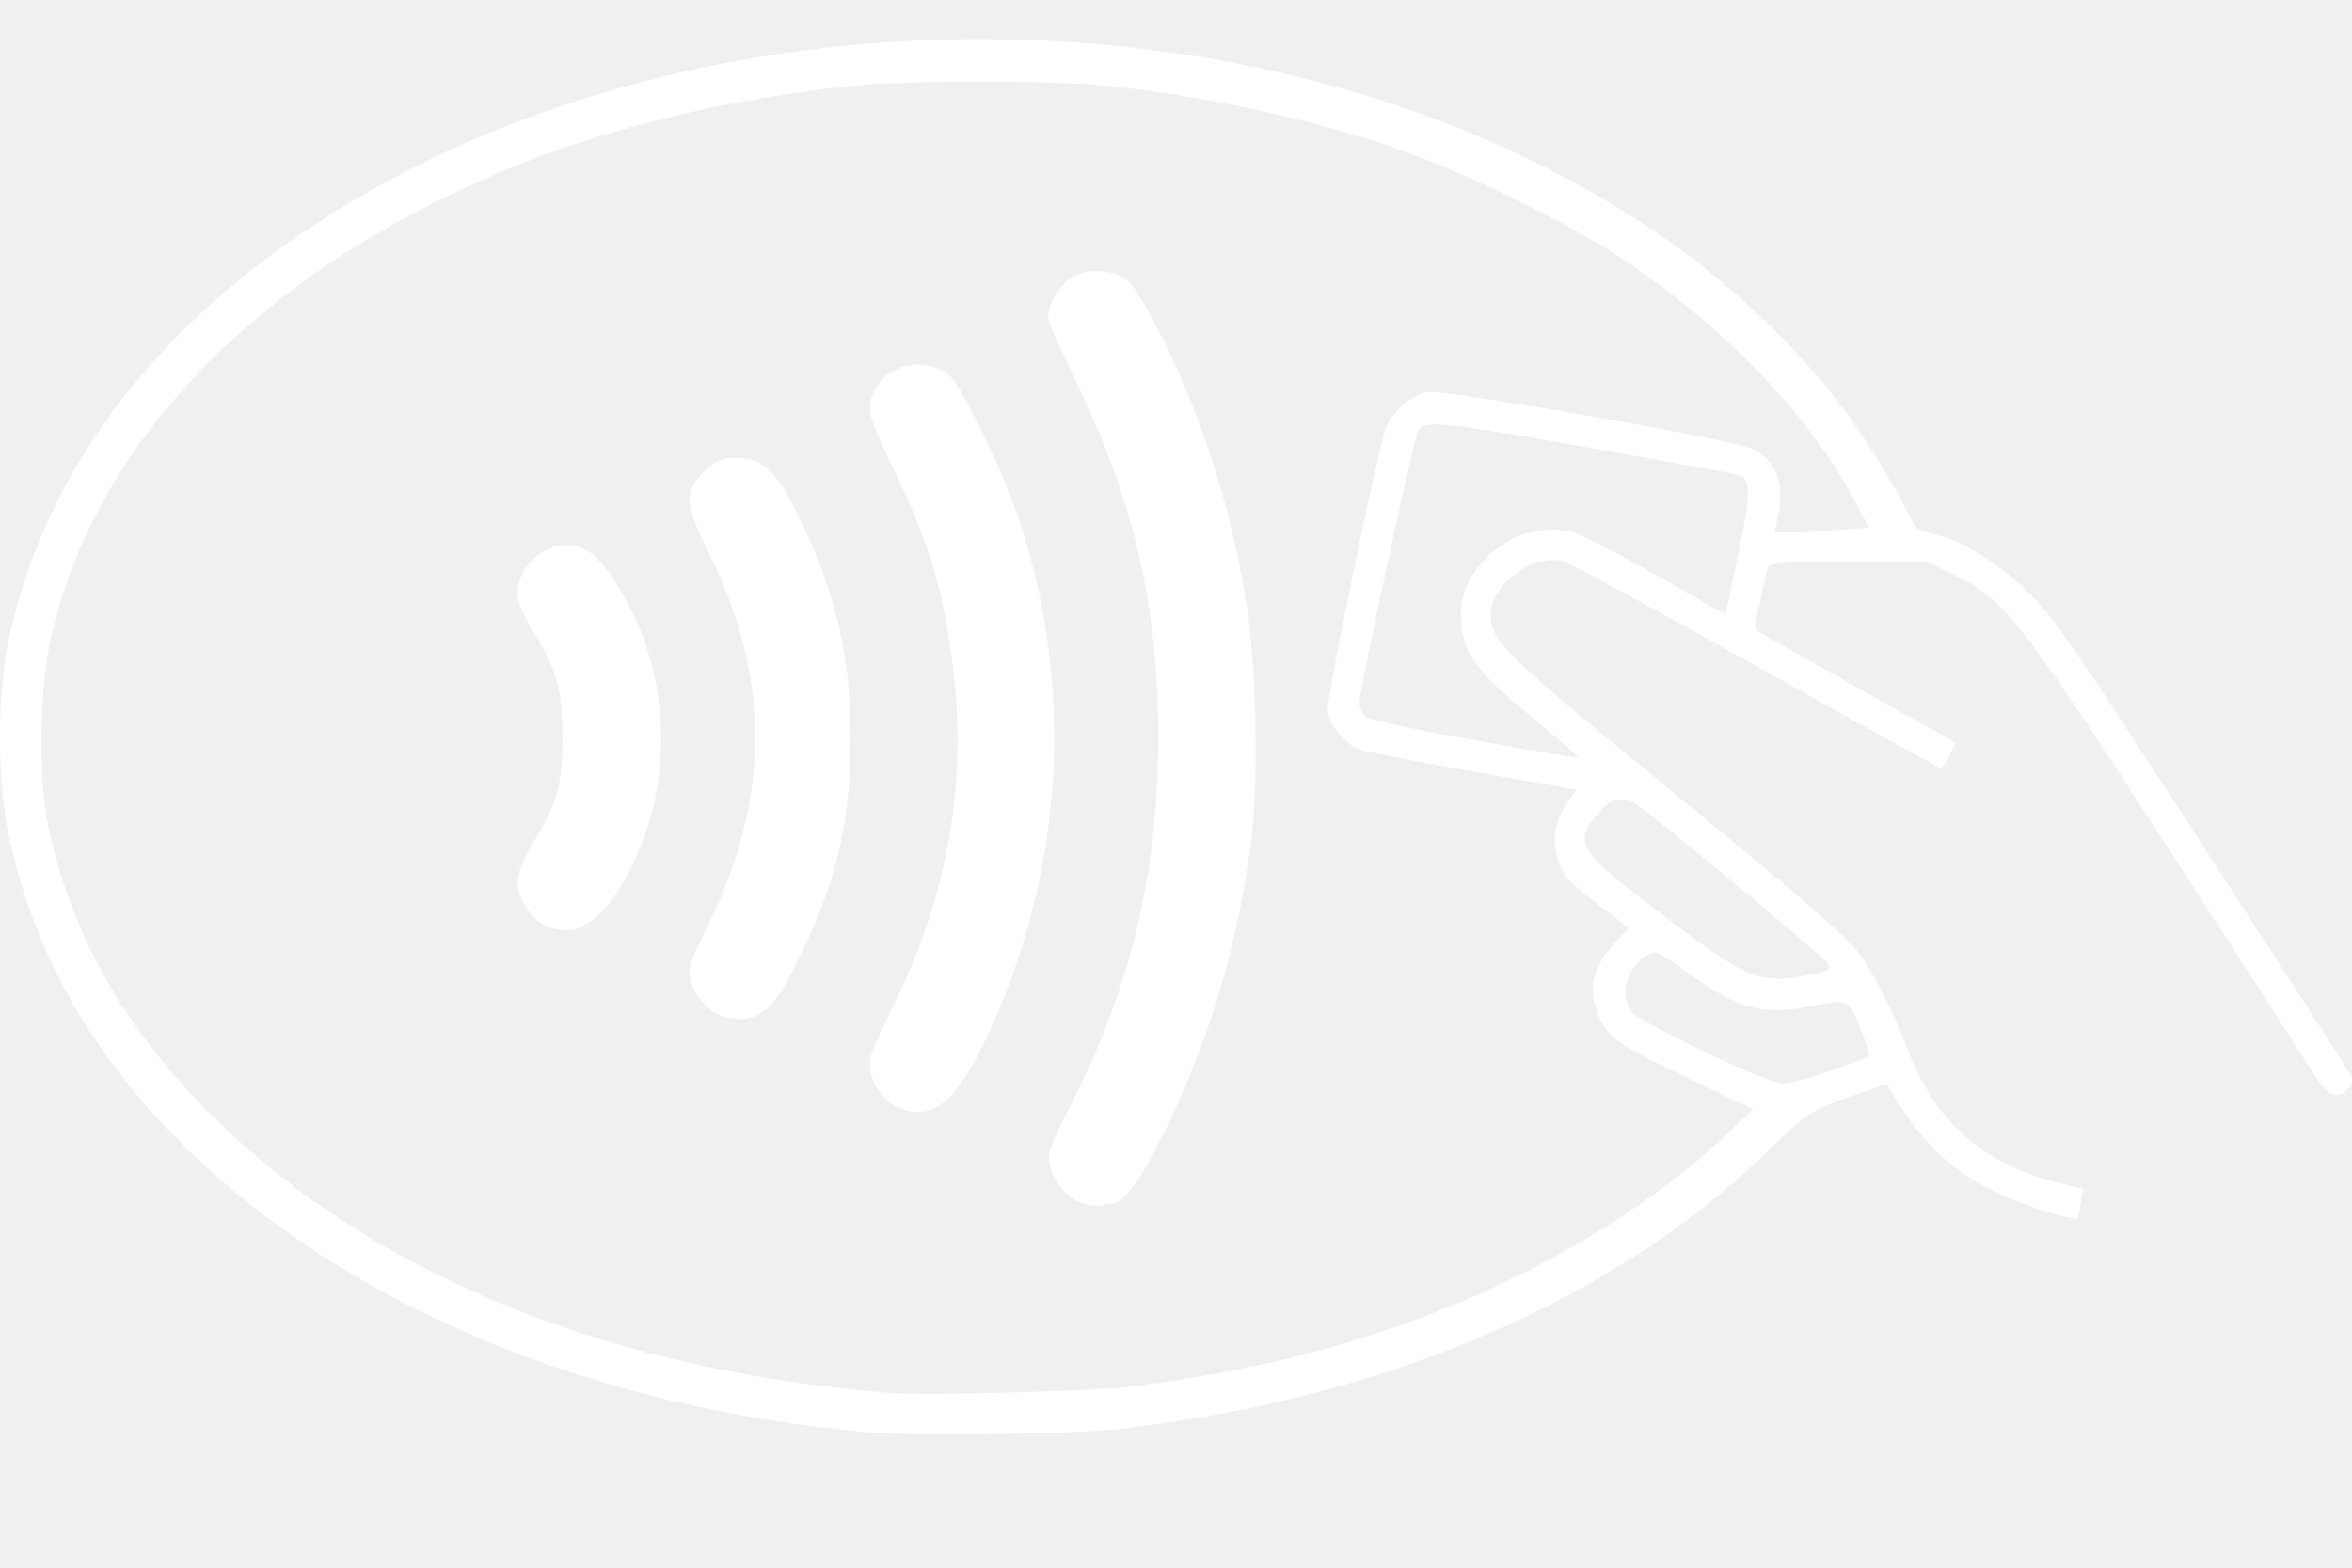
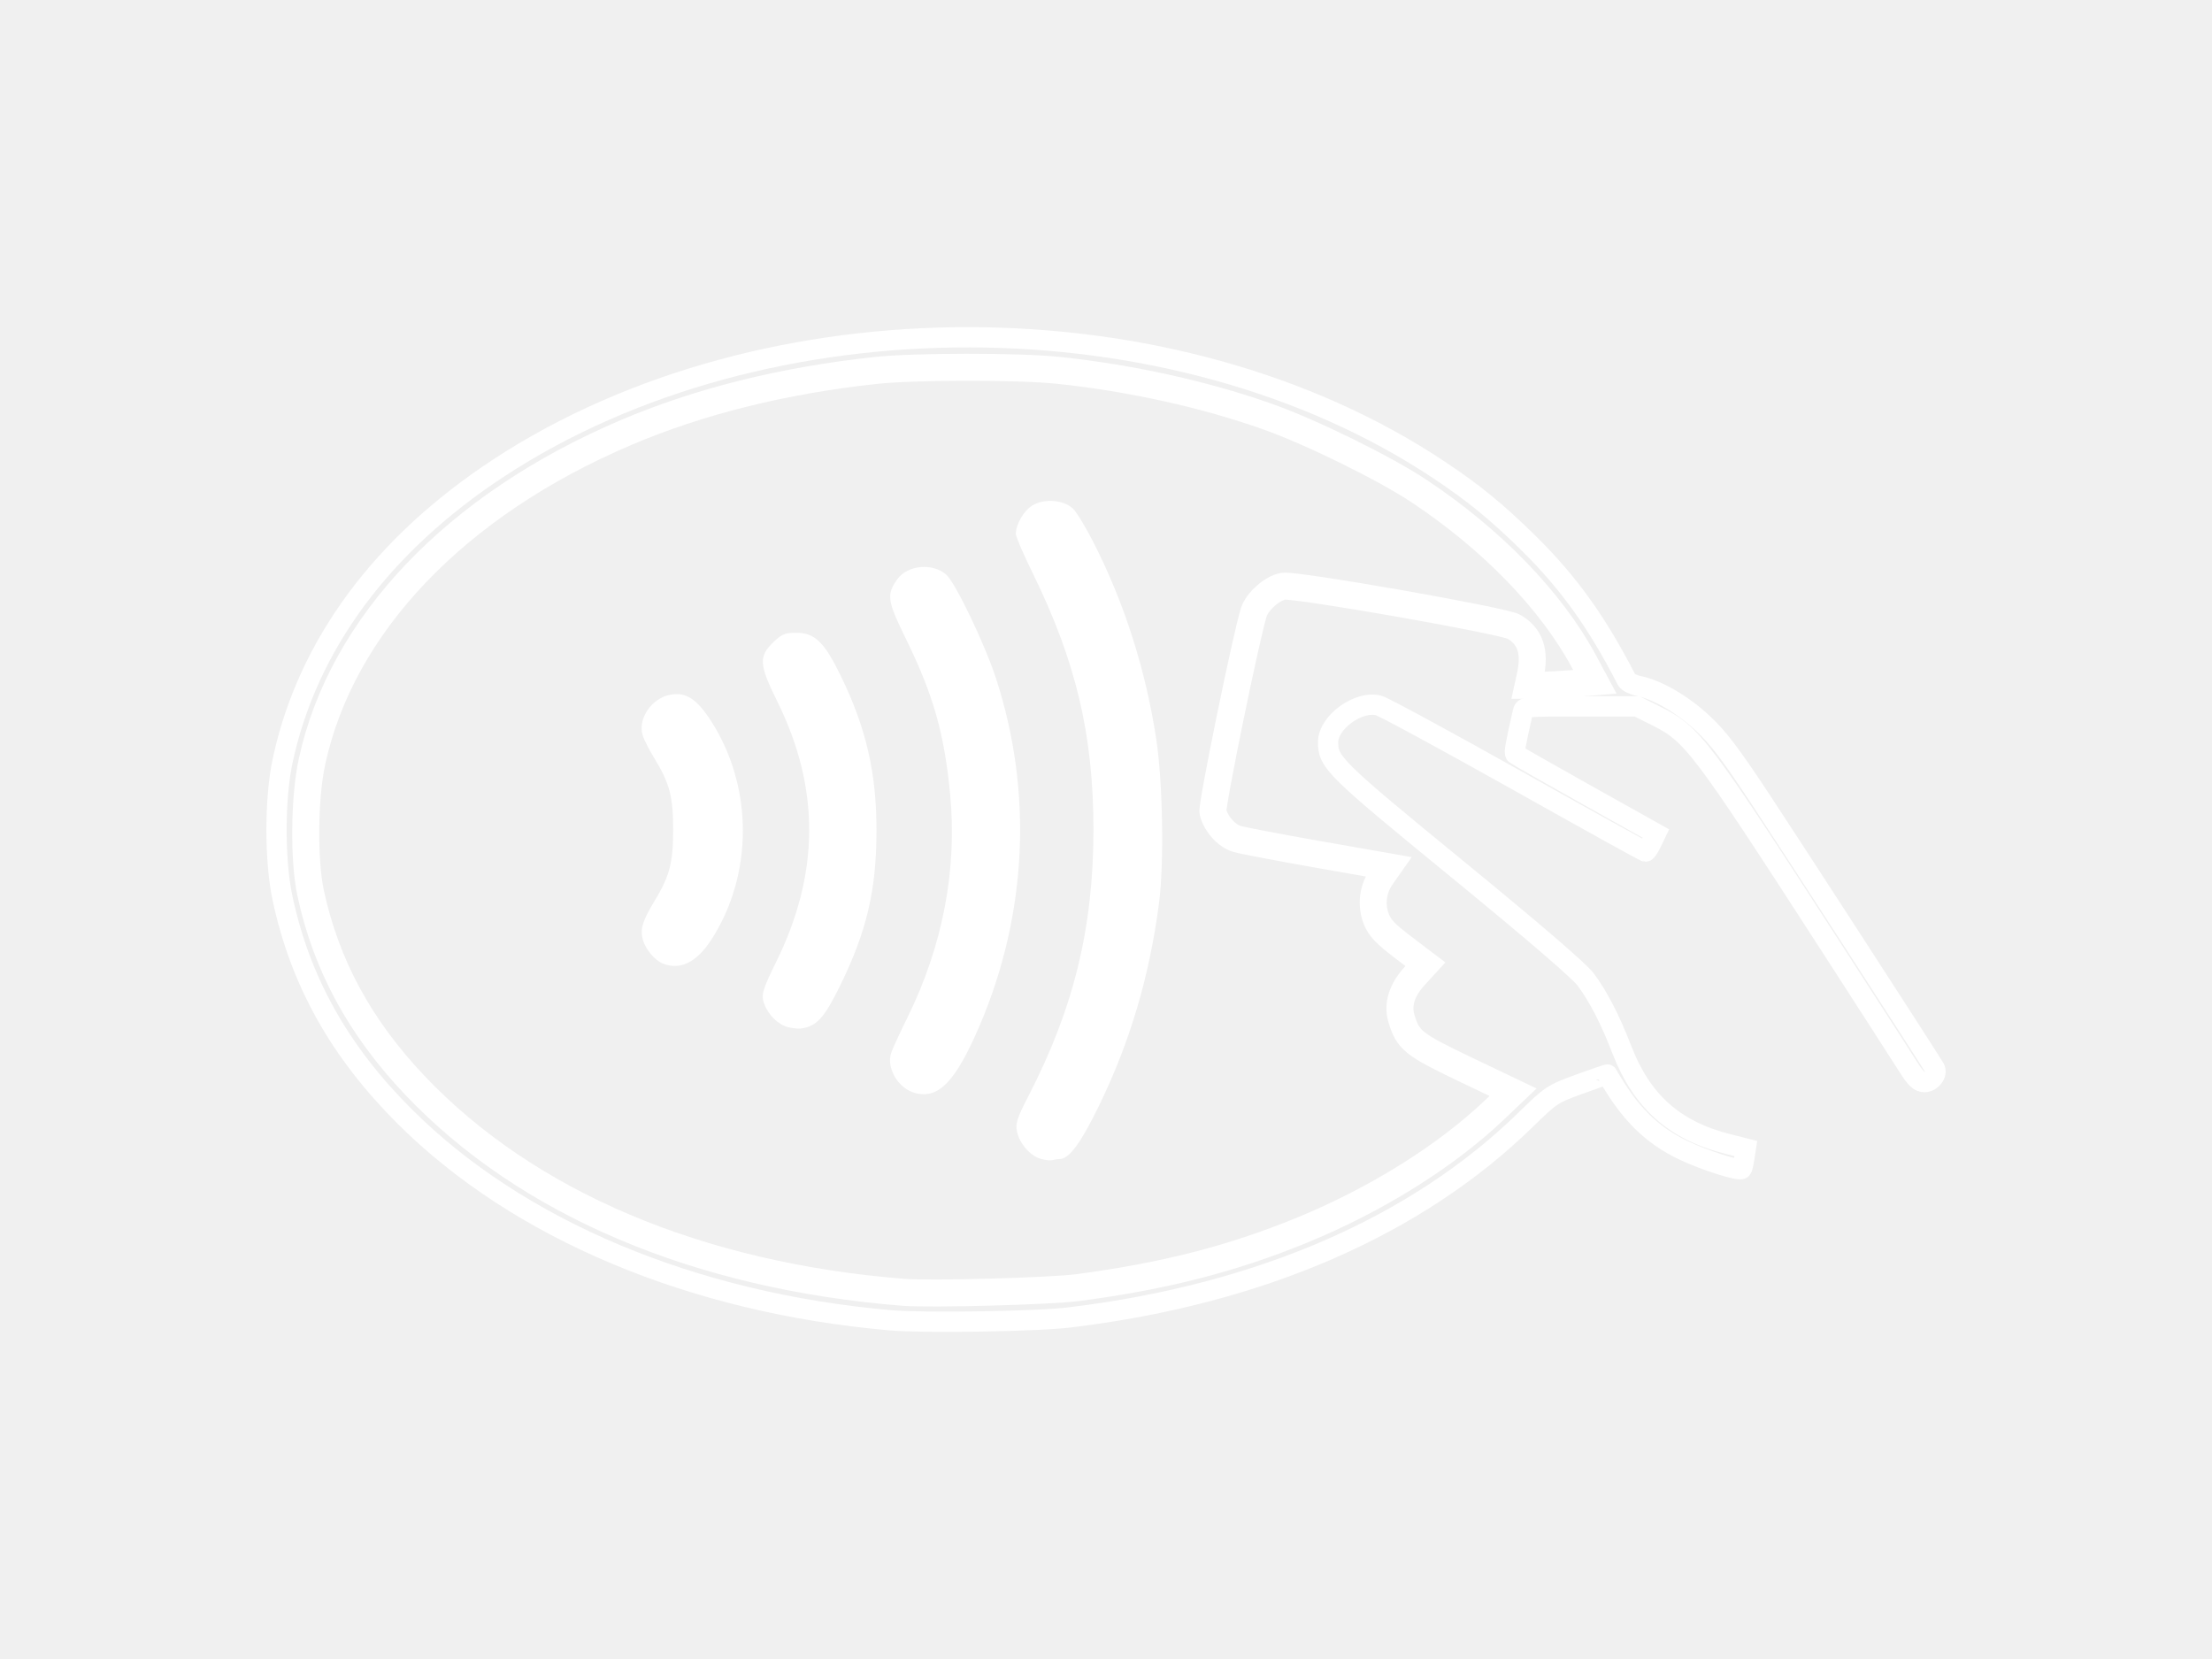
- <svg xmlns="http://www.w3.org/2000/svg" width="150" height="100" viewBox="0 0 150 100" fill="none">
-   <g clip-path="url(#clip0_4460_33)">
-     <path d="M55.481 91.373C37.61 89.81 21.826 83.182 11.56 72.916C5.701 67.069 2.148 60.721 0.549 53.238C-0.183 49.832 -0.183 44.193 0.562 40.75C2.795 30.35 9.509 21.256 20.093 14.31C44.226 -1.511 81.201 -1.437 105.115 14.493C108.289 16.605 110.339 18.289 113.22 21.121C116.846 24.698 119.397 28.262 122.083 33.487C122.18 33.682 122.681 33.926 123.181 34.024C124.878 34.378 127.136 35.696 128.955 37.393C130.371 38.712 131.458 40.152 134.155 44.229C136.877 48.343 149.182 67.337 149.927 68.582C150.22 69.07 149.646 69.84 148.999 69.84C148.535 69.84 148.218 69.534 147.534 68.46C147.058 67.703 143.921 62.833 140.564 57.633C128.687 39.249 128.052 38.394 124.744 36.734L123.01 35.867H117.908C112.805 35.867 112.805 35.867 112.683 36.404C112.012 39.346 111.877 40.066 112.024 40.201C112.122 40.286 115.015 41.934 118.457 43.863L124.719 47.366L124.329 48.184C124.109 48.636 123.865 49.002 123.779 49.002C123.694 49.002 118.42 46.085 112.061 42.508C105.701 38.944 100.122 35.916 99.67 35.794C97.864 35.294 95.081 37.295 95.081 39.102C95.081 40.933 95.618 41.458 106.799 50.613C113.77 56.326 117.761 59.757 118.372 60.562C119.482 62.039 120.605 64.212 121.631 66.885C123.45 71.597 126.404 74.222 131.25 75.442L132.849 75.845L132.715 76.712C132.642 77.188 132.544 77.628 132.483 77.689C132.275 77.921 129.065 76.895 127.209 76.004C124.304 74.612 122.302 72.623 120.337 69.156C120.325 69.132 119.177 69.522 117.81 70.023C115.369 70.914 115.247 70.987 112.939 73.245C103.088 82.864 88.953 89.004 71.899 91.092C69.104 91.483 58.435 91.641 55.481 91.373ZM72.461 88.419C80.286 87.381 86.365 85.831 92.712 83.231C99.377 80.496 105.676 76.578 110.071 72.403L111.804 70.755L107.434 68.668C102.771 66.434 102.307 66.067 101.709 64.078C101.331 62.82 101.758 61.478 102.954 60.196L103.882 59.183L101.855 57.645C100.256 56.424 99.756 55.899 99.439 55.093C98.938 53.787 99.121 52.371 99.927 51.236L100.537 50.369L94.141 49.246C90.625 48.624 87.341 48.001 86.853 47.855C85.889 47.574 84.924 46.475 84.668 45.413C84.534 44.84 87.671 29.532 88.367 27.347C88.684 26.37 90.015 25.186 91.028 25.003C92.09 24.808 110.938 28.116 111.877 28.665C113.367 29.532 113.831 30.924 113.367 33.072L113.171 33.963H114.209C114.783 33.963 116.138 33.89 117.224 33.804L119.202 33.646L118.225 31.827C115.283 26.346 109.924 20.804 103.32 16.409C100.232 14.358 93.652 11.111 89.685 9.695C84.045 7.681 77.222 6.168 70.666 5.484C67.065 5.106 57.654 5.118 54.163 5.496C45.801 6.4 38.208 8.292 31.567 11.124C16.186 17.679 5.847 28.543 3.198 40.921C2.502 44.156 2.454 49.82 3.088 52.762C4.492 59.268 7.544 64.896 12.512 70.132C22.644 80.801 38.123 87.369 56.677 88.846C59.167 89.041 69.934 88.748 72.461 88.419ZM69.08 76.773C68.127 76.492 67.151 75.357 66.943 74.271C66.809 73.563 66.968 73.074 67.981 71.109C72.082 63.174 73.865 55.875 73.865 47.025C73.865 38.467 72.29 31.802 68.372 23.819C67.529 22.11 66.846 20.511 66.846 20.279C66.846 19.424 67.554 18.192 68.323 17.715C69.373 17.056 71.143 17.178 71.997 17.972C72.327 18.277 73.169 19.669 73.877 21.06C76.685 26.566 78.601 32.608 79.553 38.895C80.139 42.789 80.261 50.162 79.785 53.726C78.918 60.294 77.185 66.165 74.402 71.903C72.717 75.369 71.668 76.797 70.789 76.797C70.618 76.797 70.325 76.846 70.154 76.895C69.983 76.944 69.495 76.895 69.08 76.773ZM57.666 70.804C56.201 70.377 55.139 68.57 55.566 67.227C55.664 66.898 56.36 65.396 57.105 63.883C60.242 57.474 61.548 50.613 60.913 43.875C60.388 38.333 59.399 34.842 56.897 29.739C55.225 26.309 55.139 25.784 56.116 24.393C57.044 23.074 59.363 22.867 60.571 23.978C61.414 24.747 64.038 30.228 65.051 33.328C68.396 43.582 67.883 54.605 63.599 64.676C61.389 69.84 59.839 71.439 57.666 70.804ZM45.898 64.749C44.995 64.346 44.214 63.382 43.994 62.418C43.86 61.832 44.092 61.172 45.166 59C49.121 50.992 49.158 43.289 45.3 35.465C43.603 32.034 43.567 31.351 44.995 29.996C45.703 29.324 46.008 29.215 46.997 29.215C48.669 29.215 49.536 30.057 51.025 33.121C53.32 37.833 54.26 41.922 54.248 47.159C54.236 52.542 53.357 56.241 50.916 61.209C49.512 64.053 48.816 64.81 47.412 64.993C46.985 65.03 46.301 64.932 45.898 64.749ZM34.912 59.109C34.192 58.816 33.374 57.84 33.13 56.986C32.861 56.033 33.081 55.276 34.155 53.507C35.547 51.224 35.864 50.003 35.864 47.025C35.864 44.046 35.547 42.813 34.155 40.543C33.679 39.774 33.215 38.846 33.105 38.48C32.654 36.978 33.911 35.135 35.596 34.818C37.024 34.549 38.001 35.184 39.319 37.234C43.115 43.167 43.115 51.077 39.319 56.961C37.976 59.024 36.487 59.757 34.912 59.109ZM116.736 68.314C118.005 67.862 119.104 67.435 119.177 67.362C119.25 67.288 119.006 66.483 118.628 65.555C117.871 63.663 117.993 63.712 115.283 64.224C112.366 64.786 110.669 64.285 107.471 61.929C106.604 61.282 105.701 60.758 105.481 60.758C105.249 60.758 104.761 61.087 104.37 61.502C103.552 62.381 103.43 63.748 104.089 64.566C104.675 65.274 112.695 69.095 113.647 69.119C114.075 69.132 115.454 68.765 116.736 68.314ZM115.466 62.173C116.65 61.929 116.785 61.856 116.577 61.465C116.345 61.038 105.249 51.834 104.285 51.26C103.491 50.797 102.844 50.906 102.185 51.614C100.256 53.677 100.488 54.117 105.481 57.938C111.511 62.564 112.158 62.833 115.466 62.173ZM100.574 48.221C100.574 48.16 99.316 47.073 97.778 45.816C93.982 42.691 93.164 41.519 93.164 39.2C93.164 37.271 94.458 35.404 96.533 34.329C97.559 33.792 99.402 33.633 100.439 33.975C101.172 34.219 104.492 36.014 109.082 38.651L110.046 39.212L110.84 35.428C111.658 31.558 111.67 30.533 110.913 30.301C110.681 30.228 106.25 29.422 101.074 28.506C91.87 26.883 90.857 26.785 90.43 27.481C90.198 27.847 86.694 44.083 86.694 44.766C86.694 45.108 86.865 45.535 87.085 45.718C87.293 45.901 90.283 46.548 93.726 47.159C100.366 48.355 100.574 48.392 100.574 48.221Z" fill="white" />
+ <svg xmlns="http://www.w3.org/2000/svg" width="200px" height="150px" viewBox="0 -24.98 122.88 122.88" version="1.1" id="Layer_1">
+   <g>
+     <path class="oval-base" d="M45.45,72.81C30.81,71.53,17.88,66.1,9.47,57.69c-4.8-4.79-7.71-9.99-9.02-16.12c-0.6-2.79-0.6-7.41,0.01-10.23 c1.83-8.52,7.33-15.97,16-21.66C36.23-3.28,66.52-3.22,86.11,9.83c2.6,1.73,4.28,3.11,6.64,5.43c2.97,2.93,5.06,5.85,7.26,10.13 c0.08,0.16,0.49,0.36,0.9,0.44c1.39,0.29,3.24,1.37,4.73,2.76c1.16,1.08,2.05,2.26,4.26,5.6c2.23,3.37,12.31,18.93,12.92,19.95 c0.24,0.4-0.23,1.03-0.76,1.03c-0.38,0-0.64-0.25-1.2-1.13c-0.39-0.62-2.96-4.61-5.71-8.87c-9.73-15.06-10.25-15.76-12.96-17.12 l-1.42-0.71l-4.18,0c-4.18,0-4.18,0-4.28,0.44c-0.55,2.41-0.66,3-0.54,3.11c0.08,0.07,2.45,1.42,5.27,3l5.13,2.87l-0.32,0.67 c-0.18,0.37-0.38,0.67-0.45,0.67s-4.39-2.39-9.6-5.32c-5.21-2.92-9.78-5.4-10.15-5.5c-1.48-0.41-3.76,1.23-3.76,2.71 c0,1.5,0.44,1.93,9.6,9.43c5.71,4.68,8.98,7.49,9.48,8.15c0.91,1.21,1.83,2.99,2.67,5.18c1.49,3.86,3.91,6.01,7.88,7.01l1.31,0.33 l-0.11,0.71c-0.06,0.39-0.14,0.75-0.19,0.8c-0.17,0.19-2.8-0.65-4.32-1.38c-2.38-1.14-4.02-2.77-5.63-5.61 c-0.01-0.02-0.95,0.3-2.07,0.71c-2,0.73-2.1,0.79-3.99,2.64c-8.07,7.88-19.65,12.91-33.62,14.62 C56.61,72.9,47.87,73.03,45.45,72.81L45.45,72.81L45.45,72.81z" fill="none" stroke="#fff" stroke-width="1.5" />
+     <path class="wifi-arc" d="M56.59,60.85c-0.78-0.23-1.58-1.16-1.75-2.05 c-0.11-0.58,0.02-0.98,0.85-2.59c3.36-6.5,4.82-12.48,4.82-19.73c0-7.01-1.29-12.47-4.5-19.01c-0.69-1.4-1.25-2.71-1.25-2.9 c0-0.7,0.58-1.71,1.21-2.1c0.86-0.54,2.31-0.44,3.01,0.21c0.27,0.25,0.96,1.39,1.54,2.53c2.3,4.51,3.87,9.46,4.65,14.61 c0.48,3.19,0.58,9.23,0.19,12.15c-0.71,5.38-2.13,10.19-4.41,14.89c-1.38,2.84-2.24,4.01-2.96,4.01c-0.14,0-0.38,0.04-0.52,0.08 C57.33,60.99,56.93,60.95,56.59,60.85L56.59,60.85L56.59,60.85z" fill="#fff" />
+     <path class="wifi-arc" d="M47.24,55.96c-1.2-0.35-2.07-1.83-1.72-2.93 c0.08-0.27,0.65-1.5,1.26-2.74c2.57-5.25,3.64-10.87,3.12-16.39c-0.43-4.54-1.24-7.4-3.29-11.58c-1.37-2.81-1.44-3.24-0.64-4.38 c0.76-1.08,2.66-1.25,3.65-0.34c0.69,0.63,2.84,5.12,3.67,7.66c2.74,8.4,2.32,17.43-1.19,25.68 C50.29,55.17,49.02,56.48,47.24,55.96L47.24,55.96z" fill="#fff" />
+     <path class="wifi-arc" d="M37.6,51c-0.74-0.33-1.38-1.12-1.56-1.91c-0.11-0.48,0.08-1.02,0.96-2.8 c3.24-6.56,3.27-12.87,0.11-19.28c-1.39-2.81-1.42-3.37-0.25-4.48c0.58-0.55,0.83-0.64,1.64-0.64c1.37,0,2.08,0.69,3.3,3.2 c1.88,3.86,2.65,7.21,2.64,11.5c-0.01,4.41-0.73,7.44-2.73,11.51c-1.15,2.33-1.72,2.95-2.87,3.1C38.49,51.23,37.93,51.15,37.6,51 L37.6,51L37.6,51z" fill="#fff" />
+     <path class="wifi-arc" d="M28.6,46.38c-0.59-0.24-1.26-1.04-1.46-1.74c-0.22-0.78-0.04-1.4,0.84-2.85c1.14-1.87,1.4-2.87,1.4-5.31 c0-2.44-0.26-3.45-1.4-5.31c-0.39-0.63-0.77-1.39-0.86-1.69c-0.37-1.23,0.66-2.74,2.04-3c1.17-0.22,1.97,0.3,3.05,1.98 c3.11,4.86,3.11,11.34,0,16.16C31.11,46.31,29.89,46.91,28.6,46.38L28.6,46.38L28.6,46.38z" fill="#fff" />
+     <path class="hand-and-tag" d="M59.36,70.39c6.41-0.85,11.39-2.12,16.59-4.25 c5.46-2.24,10.62-5.45,14.22-8.87l1.42-1.35l-3.58-1.71c-3.82-1.83-4.2-2.13-4.69-3.76c-0.31-1.03,0.04-2.13,1.02-3.18l0.76-0.83 l-1.66-1.26c-1.31-1-1.72-1.43-1.98-2.09c-0.41-1.07-0.26-2.23,0.4-3.16l0.5-0.71l-5.24-0.92c-2.88-0.51-5.57-1.02-5.97-1.14 c-0.79-0.23-1.58-1.13-1.79-2c-0.11-0.47,2.46-13.01,3.03-14.8c0.26-0.8,1.35-1.77,2.18-1.92c0.87-0.16,16.31,2.55,17.08,3 c1.22,0.71,1.6,1.85,1.22,3.61l-0.16,0.73l0.85,0c0.47,0,1.58-0.06,2.47-0.13l1.62-0.13l-0.8-1.49C94.44,19.54,90.05,15,84.64,11.4 c-2.53-1.68-7.92-4.34-11.17-5.5c-4.62-1.65-10.21-2.89-15.58-3.45c-2.95-0.31-10.66-0.3-13.52,0.01 C37.52,3.2,31.3,4.75,25.86,7.07C13.26,12.44,4.79,21.34,2.62,31.48c-0.57,2.65-0.61,7.29-0.09,9.7c1.15,5.33,3.65,9.94,7.72,14.23 c8.3,8.74,20.98,14.12,36.18,15.33C48.47,70.9,57.29,70.66,59.36,70.39L59.36,70.39z" stroke="white" stroke-width="2" fill="none" />
  </g>
-   <defs>
-     <clipPath id="clip0_4460_33">
-       <rect width="150" height="100" fill="white" />
-     </clipPath>
-   </defs>
</svg>
